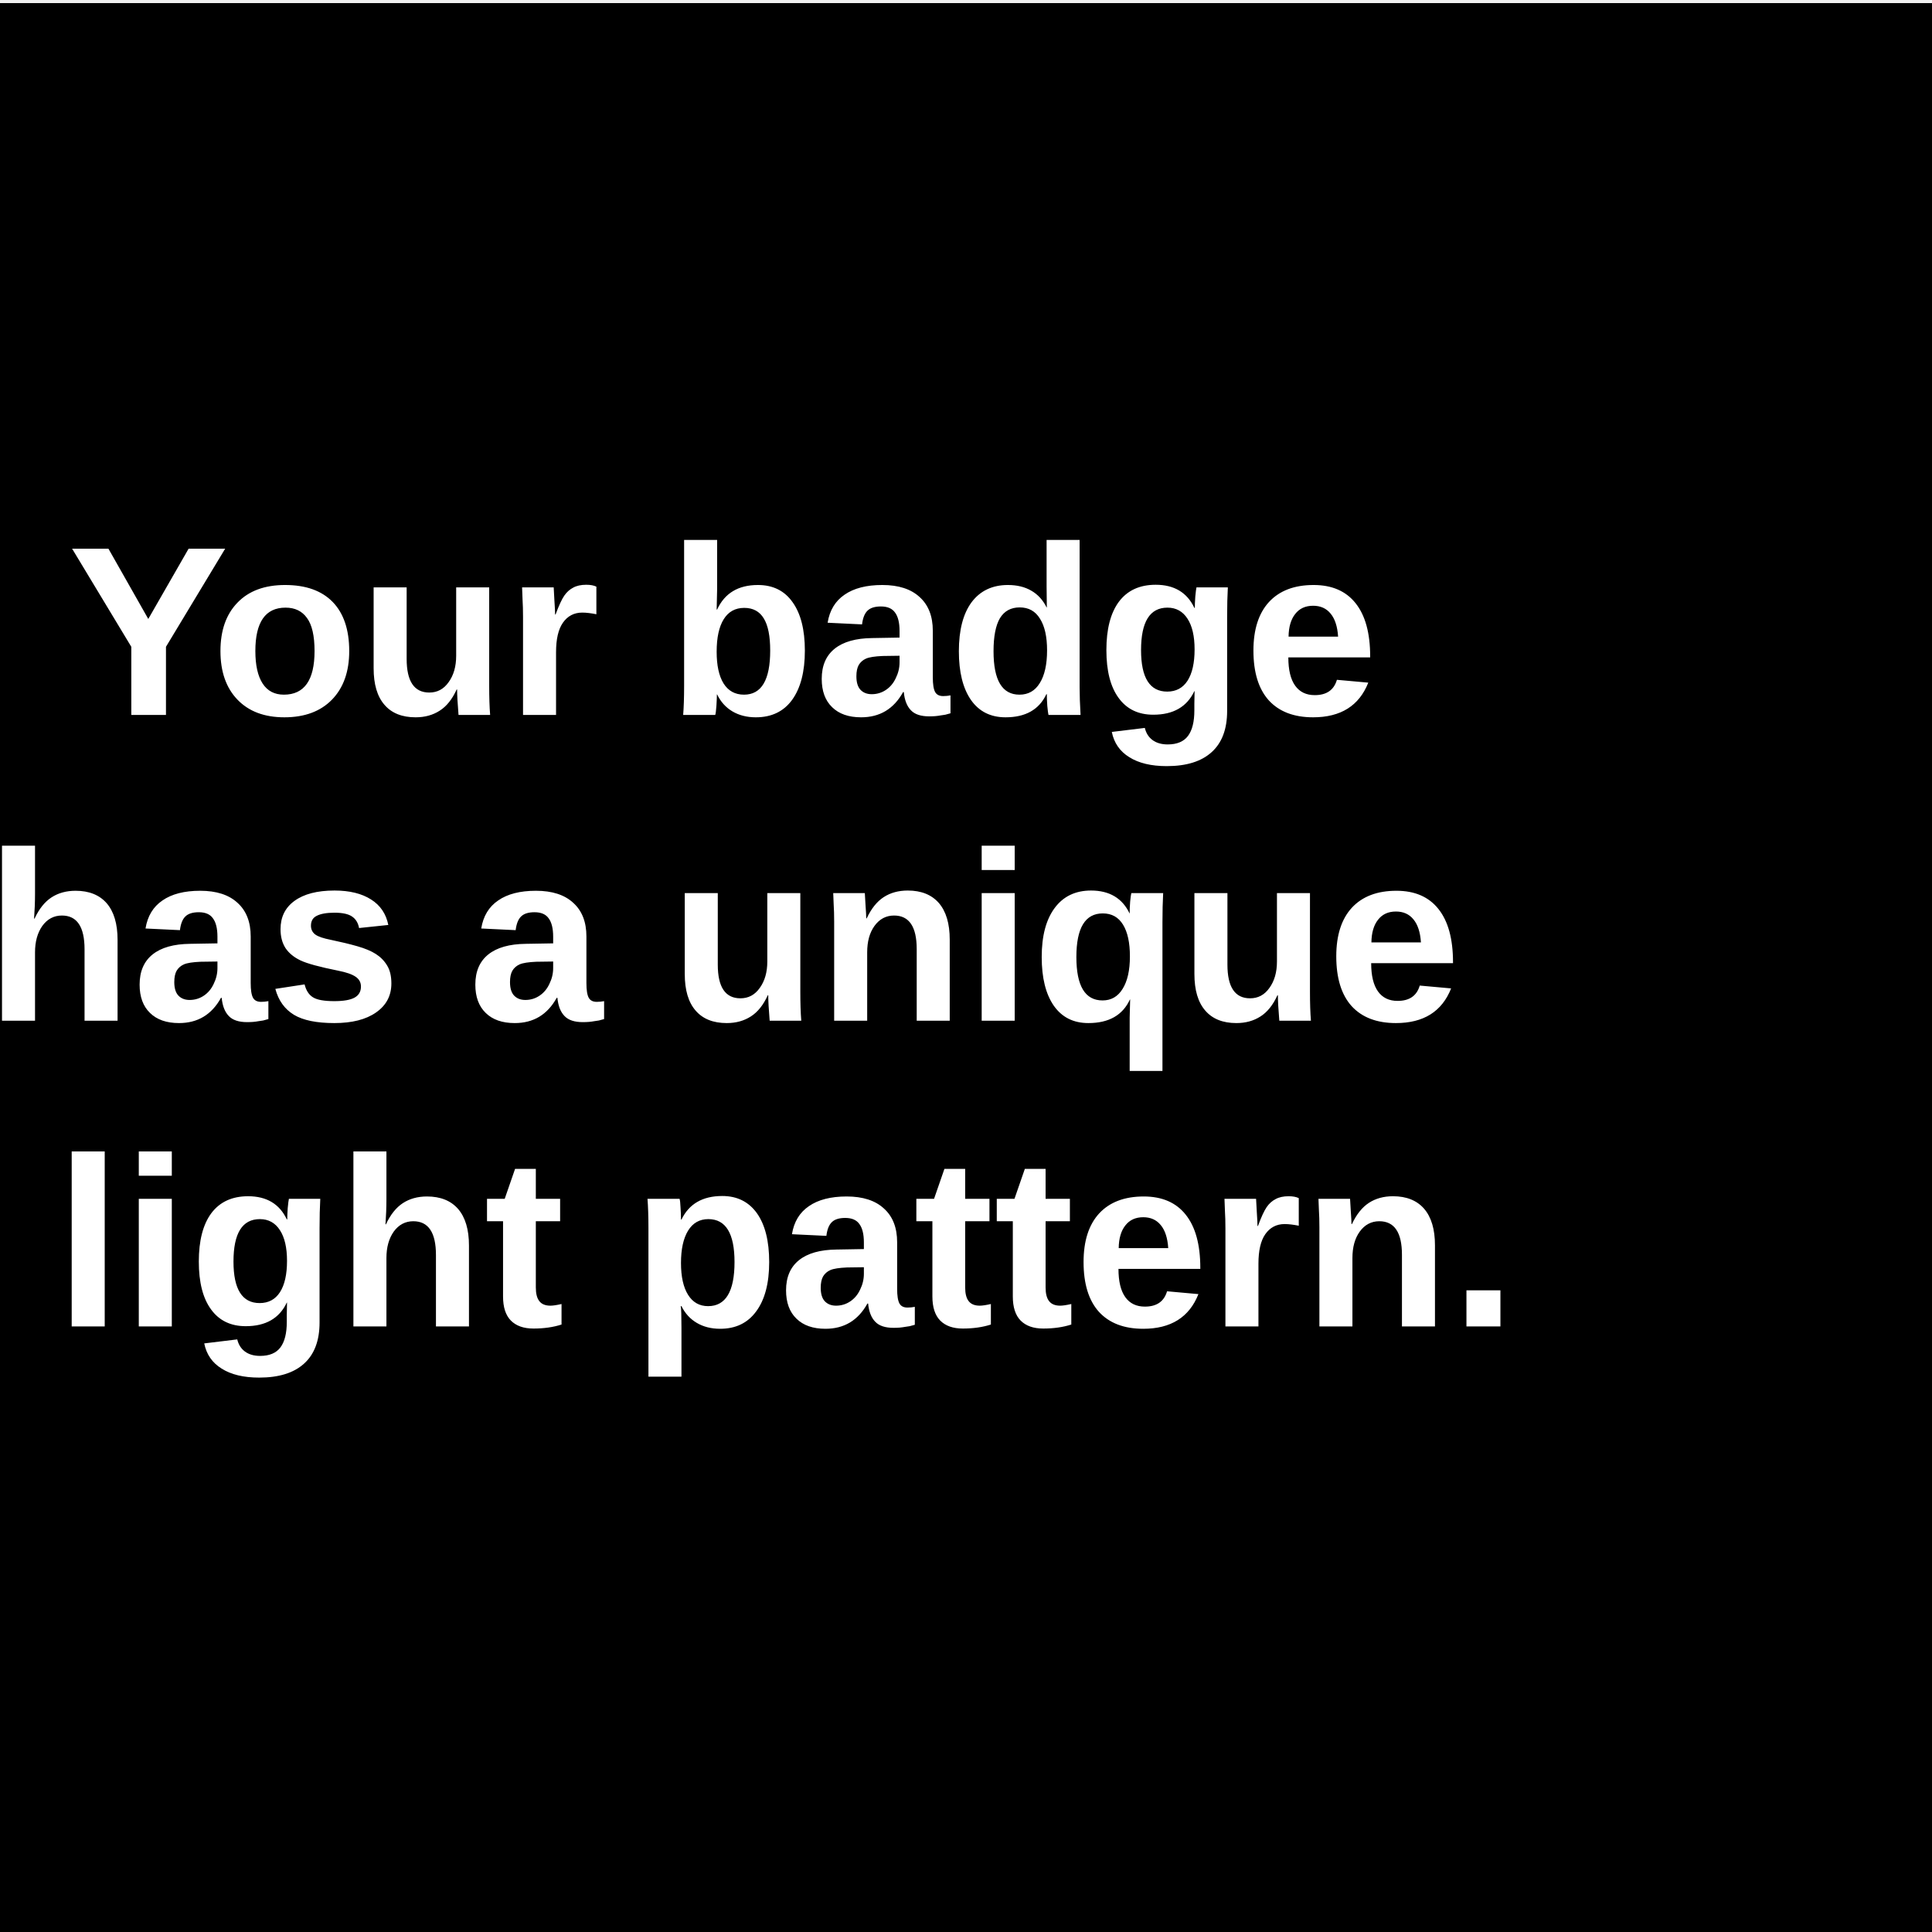
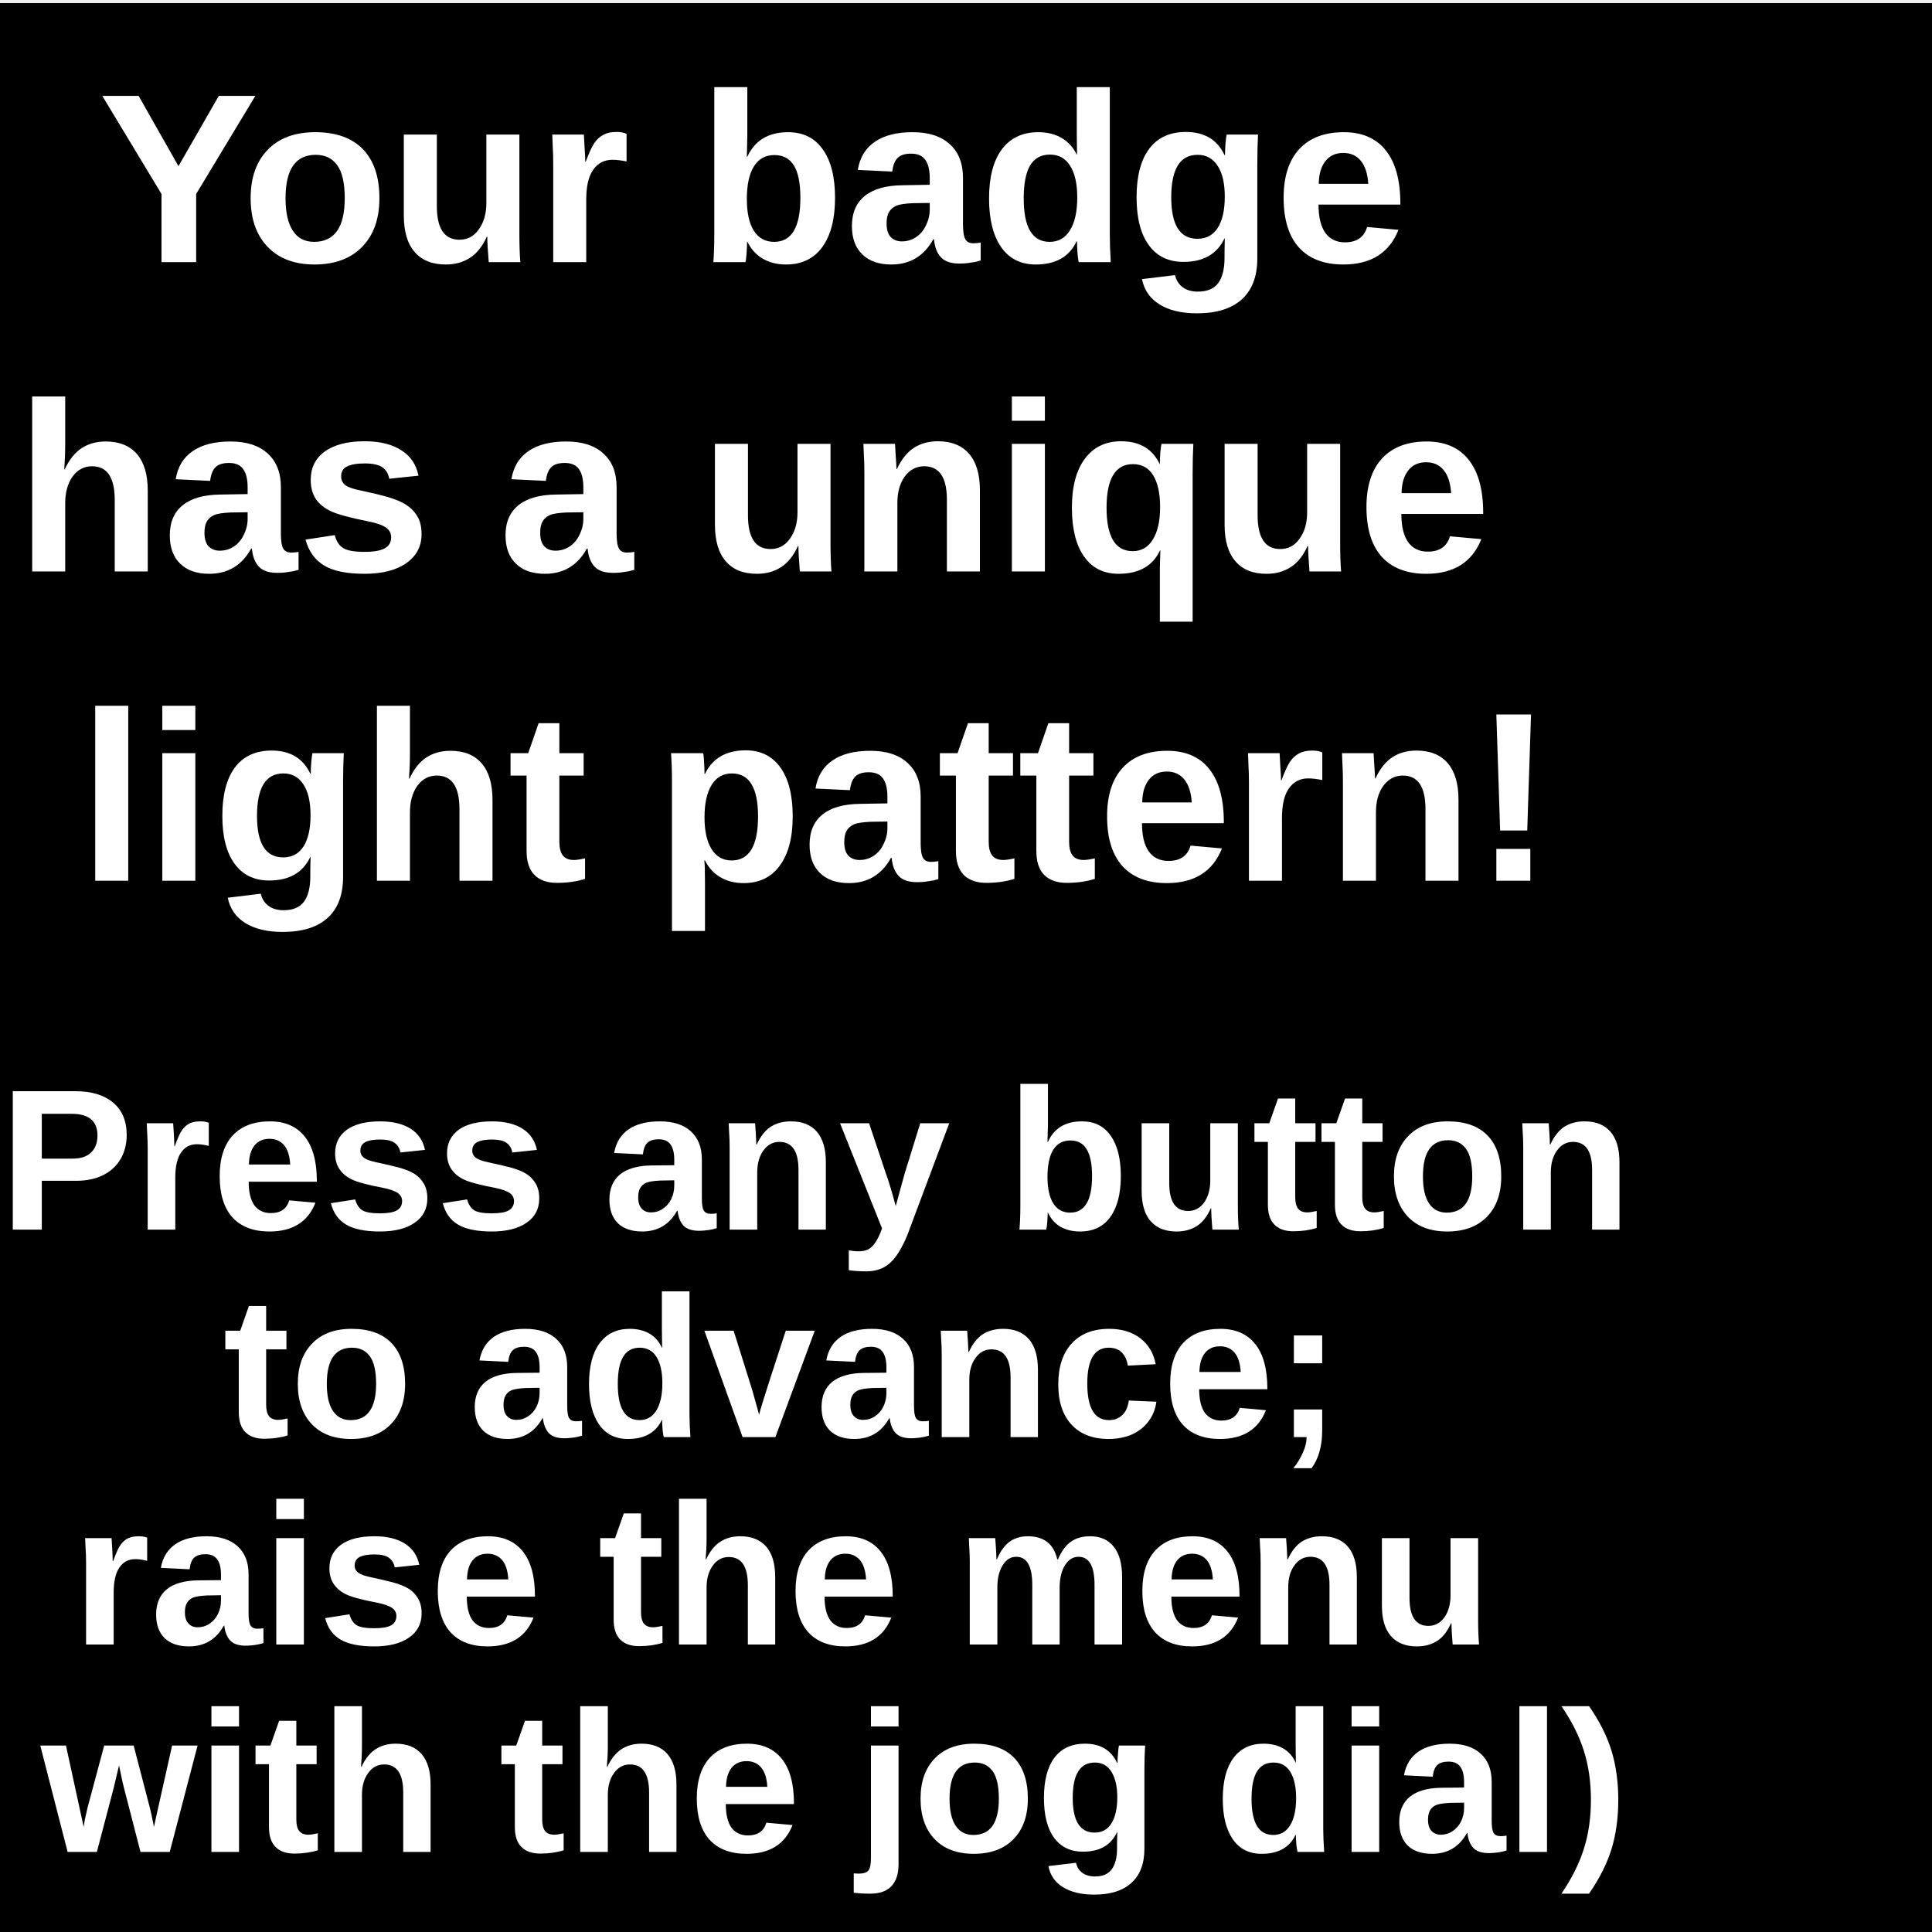
<svg xmlns="http://www.w3.org/2000/svg" width="128" height="128" viewBox="0 0 128 128" version="1.1" id="svg5" shape-rendering="crispEdges">
  <defs id="defs2">
    <marker style="overflow:visible" id="Arrow1Sstart" refX="0.0" refY="0.0" orient="auto">
      <path transform="scale(0.2) translate(6,0)" style="fill-rule:evenodd;fill:context-stroke;stroke:context-stroke;stroke-width:1.0pt" d="M 0.0,0.0 L 5.0,-5.0 L -12.5,0.0 L 5.0,5.0 L 0.0,0.0 z " id="path16778" />
    </marker>
    <marker style="overflow:visible" id="Arrow2Mstart" refX="0.0" refY="0.0" orient="auto">
      <path transform="scale(0.6) translate(0,0)" d="M 8.719,4.034 L -2.207,0.016 L 8.719,-4.002 C 6.973,-1.63 6.983,1.616 8.719,4.034 z " style="stroke:context-stroke;fill-rule:evenodd;fill:context-stroke;stroke-width:0.625;stroke-linejoin:round" id="path16790" />
    </marker>
    <marker style="overflow:visible" id="marker17044" refX="0.0" refY="0.0" orient="auto">
      <path transform="scale(1.1) translate(1,0)" d="M 8.719,4.034 L -2.207,0.016 L 8.719,-4.002 C 6.973,-1.63 6.983,1.616 8.719,4.034 z " style="stroke:context-stroke;fill-rule:evenodd;fill:context-stroke;stroke-width:0.625;stroke-linejoin:round" id="path17042" />
    </marker>
    <marker style="overflow:visible" id="Arrow1Lstart" refX="0.0" refY="0.0" orient="auto">
      <path transform="scale(0.8) translate(12.5,0)" style="fill-rule:evenodd;fill:context-stroke;stroke:context-stroke;stroke-width:1.0pt" d="M 0.0,0.0 L 5.0,-5.0 L -12.5,0.0 L 5.0,5.0 L 0.0,0.0 z " id="path16766" />
    </marker>
    <marker style="overflow:visible" id="Arrow2Lstart" refX="0.0" refY="0.0" orient="auto">
      <path transform="scale(1.1) translate(1,0)" d="M 8.719,4.034 L -2.207,0.016 L 8.719,-4.002 C 6.973,-1.63 6.983,1.616 8.719,4.034 z " style="stroke:context-stroke;fill-rule:evenodd;fill:context-stroke;stroke-width:0.625;stroke-linejoin:round" id="path16784" />
    </marker>
  </defs>
  <g id="layer1">
    <rect style="fill:#000000;fill-opacity:1;fill-rule:evenodd" id="rect31" width="128.606" height="127.825" x="-0.195" y="0.195" />
  </g>
  <g id="layer2">
    <text xml:space="preserve" style="font-size:15.251px;line-height:1.25;font-family:sans-serif;stroke-width:1.695" x="15.289" y="28.263" id="text8125" transform="scale(1.008822,0.991255)">
      <tspan id="tspan8123" x="15.289" y="28.263" style="fill:#ffffff;fill-opacity:1;stroke-width:1.695" />
    </text>
-     <text xml:space="preserve" style="font-size:16px;line-height:1.25;font-family:sans-serif" x="62.466" y="47.368" id="text5523">
-       <tspan x="62.466" y="47.368" style="font-style:normal;font-variant:normal;font-weight:bold;font-stretch:normal;font-size:16px;font-family:'Liberation Sans';-inkscape-font-specification:'Liberation Sans, Bold';font-variant-ligatures:normal;font-variant-caps:normal;font-variant-numeric:normal;font-variant-east-asian:normal;text-align:center;text-anchor:middle;fill:#ffffff;fill-opacity:1" id="tspan76457">Your badge</tspan>
-       <tspan x="62.466" y="67.624" style="font-style:normal;font-variant:normal;font-weight:bold;font-stretch:normal;font-size:16px;font-family:'Liberation Sans';-inkscape-font-specification:'Liberation Sans, Bold';font-variant-ligatures:normal;font-variant-caps:normal;font-variant-numeric:normal;font-variant-east-asian:normal;text-align:center;text-anchor:middle;fill:#ffffff;fill-opacity:1" id="tspan906">has a unique</tspan>
-       <tspan x="62.466" y="87.879" style="font-style:normal;font-variant:normal;font-weight:bold;font-stretch:normal;font-size:16px;font-family:'Liberation Sans';-inkscape-font-specification:'Liberation Sans, Bold';font-variant-ligatures:normal;font-variant-caps:normal;font-variant-numeric:normal;font-variant-east-asian:normal;text-align:center;text-anchor:middle;fill:#ffffff;fill-opacity:1" id="tspan908">light pattern.</tspan>
+     <text xml:space="preserve" style="font-size:16px;line-height:1.25;font-family:sans-serif" x="64.466" y="17.368" id="text5523">
+       <tspan x="64.466" y="17.368" style="font-style:normal;font-variant:normal;font-weight:bold;font-stretch:normal;font-size:16px;font-family:'Liberation Sans';-inkscape-font-specification:'Liberation Sans, Bold';font-variant-ligatures:normal;font-variant-caps:normal;font-variant-numeric:normal;font-variant-east-asian:normal;text-align:center;text-anchor:middle;fill:#ffffff;fill-opacity:1" id="tspan76457">Your badge</tspan>
+       <tspan x="64.466" y="37.86" style="font-style:normal;font-variant:normal;font-weight:bold;font-stretch:normal;font-size:16px;font-family:'Liberation Sans';-inkscape-font-specification:'Liberation Sans, Bold';font-variant-ligatures:normal;font-variant-caps:normal;font-variant-numeric:normal;font-variant-east-asian:normal;text-align:center;text-anchor:middle;fill:#ffffff;fill-opacity:1" id="tspan906">has a unique</tspan>
+       <tspan x="64.466" y="58.352" style="font-style:normal;font-variant:normal;font-weight:bold;font-stretch:normal;font-size:16px;font-family:'Liberation Sans';-inkscape-font-specification:'Liberation Sans, Bold';font-variant-ligatures:normal;font-variant-caps:normal;font-variant-numeric:normal;font-variant-east-asian:normal;text-align:center;text-anchor:middle;fill:#ffffff;fill-opacity:1" id="tspan908">light pattern!</tspan>
    </text>
    <text xml:space="preserve" style="font-size:16px;line-height:1.25;font-family:sans-serif" x="59.592" y="114.628" id="text5523-7">
      <tspan x="59.592" y="114.628" style="font-style:normal;font-variant:normal;font-weight:bold;font-stretch:normal;font-size:16px;font-family:'Liberation Sans';-inkscape-font-specification:'Liberation Sans, Bold';font-variant-ligatures:normal;font-variant-caps:normal;font-variant-numeric:normal;font-variant-east-asian:normal;text-align:center;text-anchor:middle;fill:#ffffff;fill-opacity:1" id="tspan76457-0" />
    </text>
+     <text xml:space="preserve" style="font-size:13.333px;line-height:1;font-family:sans-serif" x="63.953" y="81.466" id="text5523-75">
+       <tspan x="63.953" y="81.466" style="font-style:normal;font-variant:normal;font-weight:bold;font-stretch:normal;font-size:13.333px;font-family:'Liberation Sans';-inkscape-font-specification:'Liberation Sans, Bold';font-variant-ligatures:normal;font-variant-caps:normal;font-variant-numeric:normal;font-variant-east-asian:normal;text-align:center;text-anchor:middle;fill:#ffffff;fill-opacity:1" id="tspan170327">(Press any button</tspan>
+       <tspan x="63.953" y="95.209" style="font-style:normal;font-variant:normal;font-weight:bold;font-stretch:normal;font-size:13.333px;font-family:'Liberation Sans';-inkscape-font-specification:'Liberation Sans, Bold';font-variant-ligatures:normal;font-variant-caps:normal;font-variant-numeric:normal;font-variant-east-asian:normal;text-align:center;text-anchor:middle;fill:#ffffff;fill-opacity:1" id="tspan178193">to advance;</tspan>
+       <tspan x="63.953" y="108.953" style="font-style:normal;font-variant:normal;font-weight:bold;font-stretch:normal;font-size:13.333px;font-family:'Liberation Sans';-inkscape-font-specification:'Liberation Sans, Bold';font-variant-ligatures:normal;font-variant-caps:normal;font-variant-numeric:normal;font-variant-east-asian:normal;text-align:center;text-anchor:middle;fill:#ffffff;fill-opacity:1" id="tspan178197">raise the menu</tspan>
+       <tspan x="63.953" y="122.696" style="font-style:normal;font-variant:normal;font-weight:bold;font-stretch:normal;font-size:13.333px;font-family:'Liberation Sans';-inkscape-font-specification:'Liberation Sans, Bold';font-variant-ligatures:normal;font-variant-caps:normal;font-variant-numeric:normal;font-variant-east-asian:normal;text-align:center;text-anchor:middle;fill:#ffffff;fill-opacity:1" id="tspan178199">with the jog dial)</tspan>
+     </text>
  </g>
</svg>
